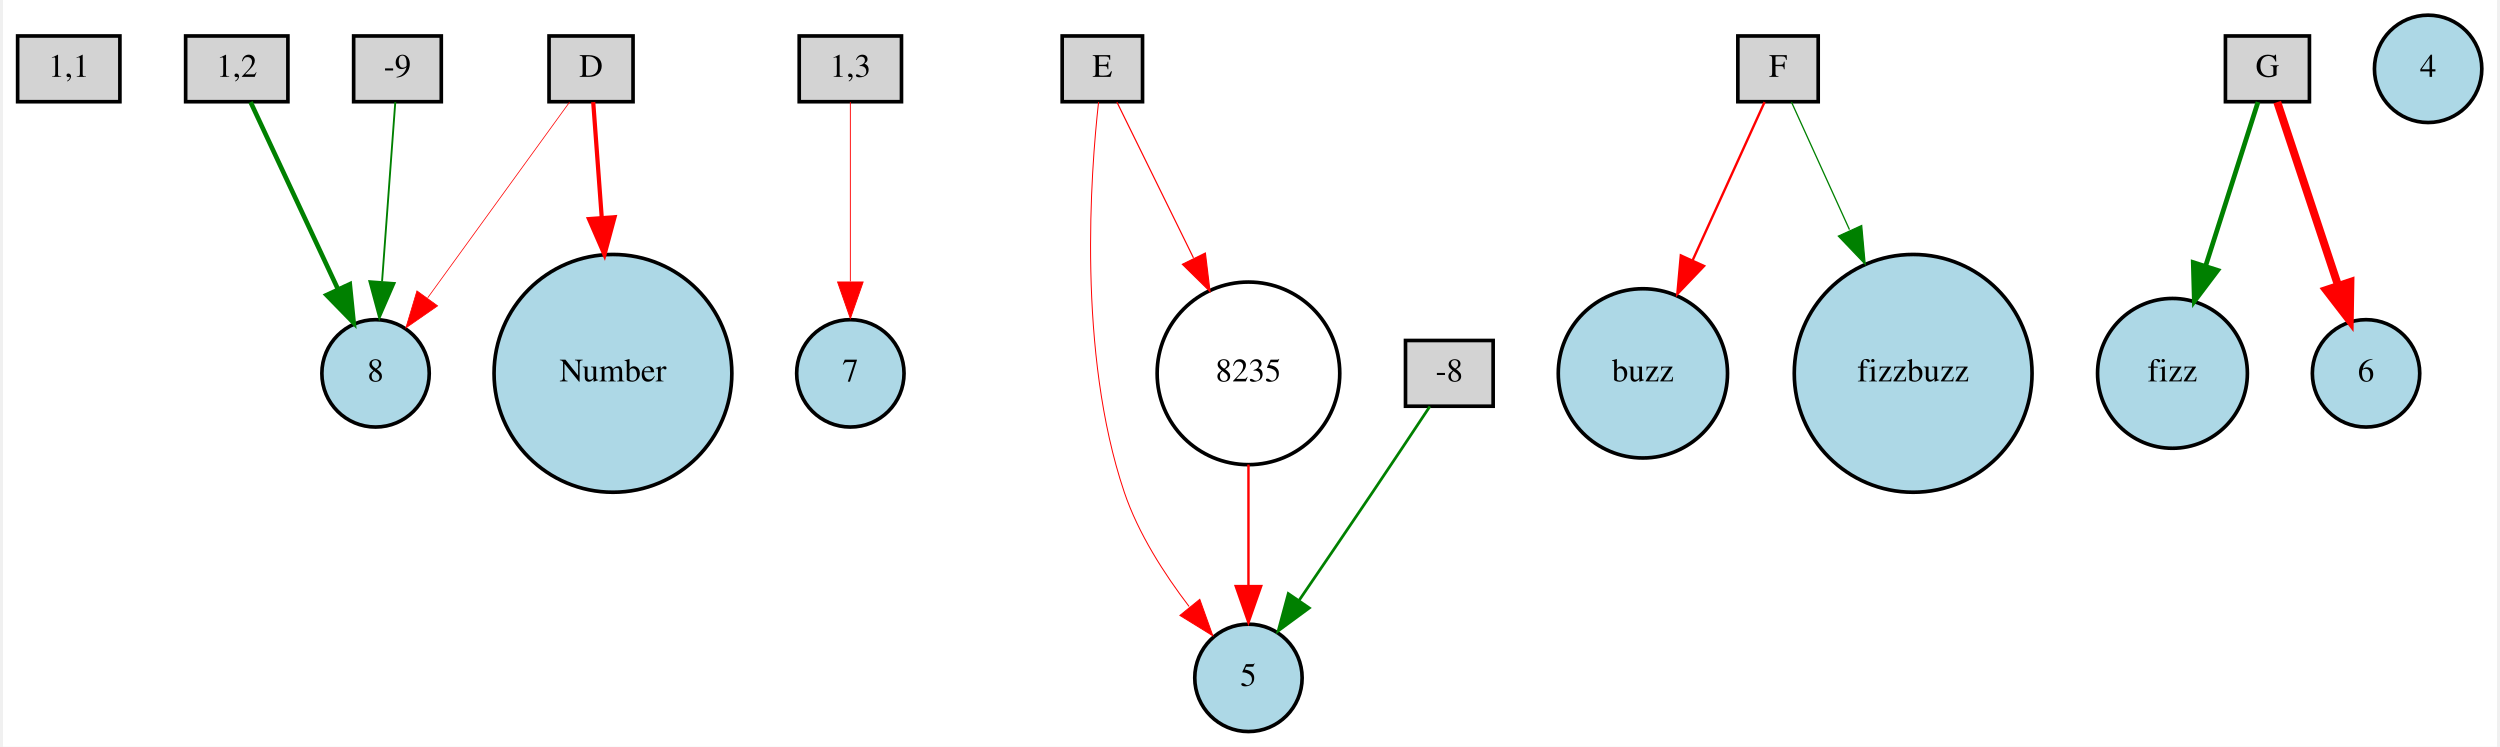
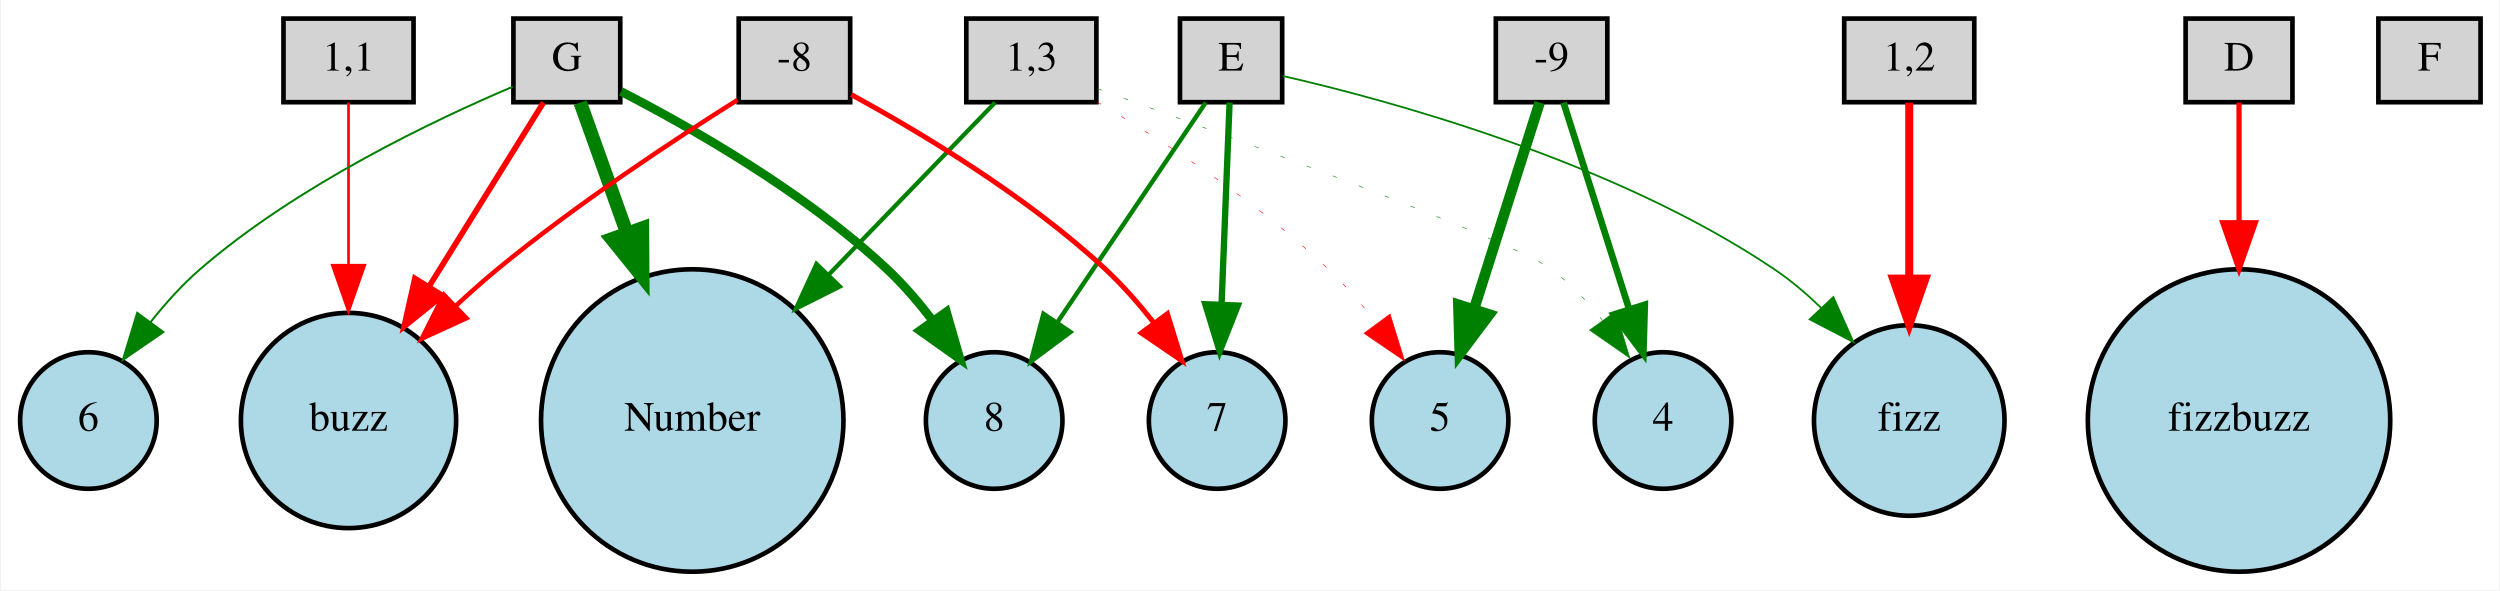
- <svg xmlns="http://www.w3.org/2000/svg" width="683pt" height="204pt" viewBox="0.00 0.00 682.85 204.45">
-   <g id="graph0" class="graph" transform="scale(1 1) rotate(0) translate(4 200.451)">
-     <polygon fill="white" stroke="none" points="-4,4 -4,-200.451 678.849,-200.451 678.849,4 -4,4" />
+ <svg xmlns="http://www.w3.org/2000/svg" width="538pt" height="127pt" viewBox="0.00 0.00 537.85 127.05">
+   <g id="graph0" class="graph" transform="scale(1 1) rotate(0) translate(4 123.054)">
+     <polygon fill="white" stroke="none" points="-4,4 -4,-123.054 533.849,-123.054 533.849,4 -4,4" />
    <g id="node1" class="node">
-       <polygon fill="lightgray" stroke="black" points="28,-190.602 0,-190.602 0,-172.602 28,-172.602 28,-190.602" />
-       <text text-anchor="middle" x="14" y="-179.402" font-family="Times,serif" font-size="9.00">1,1</text>
+       <polygon fill="lightgray" stroke="black" points="84.849,-119.054 56.849,-119.054 56.849,-101.054 84.849,-101.054 84.849,-119.054" />
+       <text text-anchor="middle" x="70.849" y="-107.854" font-family="Times,serif" font-size="9.00">1,1</text>
+     </g>
+     <g id="node12" class="node">
+       <ellipse fill="lightblue" stroke="black" cx="70.849" cy="-32.527" rx="23.17" ry="23.17" />
+       <text text-anchor="middle" x="70.849" y="-30.327" font-family="Times,serif" font-size="9.00">buzz</text>
+     </g>
+     <g id="edge5" class="edge">
+       <path fill="none" stroke="red" stroke-width="0.573" d="M70.849,-100.971C70.849,-92.564 70.849,-78.853 70.849,-65.982" />
+       <polygon fill="red" stroke="red" stroke-width="0.573" points="74.349,-65.957 70.849,-55.958 67.349,-65.957 74.349,-65.957" />
    </g>
    <g id="node2" class="node">
-       <polygon fill="lightgray" stroke="black" points="74,-190.602 46,-190.602 46,-172.602 74,-172.602 74,-190.602" />
-       <text text-anchor="middle" x="60" y="-179.402" font-family="Times,serif" font-size="9.00">1,2</text>
+       <polygon fill="lightgray" stroke="black" points="420.849,-119.054 392.849,-119.054 392.849,-101.054 420.849,-101.054 420.849,-119.054" />
+       <text text-anchor="middle" x="406.849" y="-107.854" font-family="Times,serif" font-size="9.00">1,2</text>
+     </g>
+     <g id="node11" class="node">
+       <ellipse fill="lightblue" stroke="black" cx="406.849" cy="-32.527" rx="20.512" ry="20.512" />
+       <text text-anchor="middle" x="406.849" y="-30.327" font-family="Times,serif" font-size="9.00">fizz</text>
+     </g>
+     <g id="edge2" class="edge">
+       <path fill="none" stroke="red" stroke-width="1.723" d="M406.849,-100.971C406.849,-91.934 406.849,-76.772 406.849,-63.11" />
+       <polygon fill="red" stroke="red" stroke-width="1.723" points="410.349,-63.081 406.849,-53.081 403.349,-63.081 410.349,-63.081" />
+     </g>
+     <g id="node3" class="node">
+       <polygon fill="lightgray" stroke="black" points="231.849,-119.054 203.849,-119.054 203.849,-101.054 231.849,-101.054 231.849,-119.054" />
+       <text text-anchor="middle" x="217.849" y="-107.854" font-family="Times,serif" font-size="9.00">1,3</text>
+     </g>
+     <g id="node10" class="node">
+       <ellipse fill="lightblue" stroke="black" cx="144.849" cy="-32.527" rx="32.554" ry="32.554" />
+       <text text-anchor="middle" x="144.849" y="-30.327" font-family="Times,serif" font-size="9.00">Number</text>
+     </g>
+     <g id="edge7" class="edge">
+       <path fill="none" stroke="green" stroke-width="0.926" d="M210.037,-100.971C201.472,-92.109 187.212,-77.356 174.21,-63.904" />
+       <polygon fill="green" stroke="green" stroke-width="0.926" points="176.627,-61.369 167.161,-56.611 171.594,-66.234 176.627,-61.369" />
+     </g>
+     <g id="node14" class="node">
+       <ellipse fill="lightblue" stroke="black" cx="353.849" cy="-32.527" rx="14.7" ry="14.7" />
+       <text text-anchor="middle" x="353.849" y="-30.327" font-family="Times,serif" font-size="9.00">4</text>
+     </g>
+     <g id="edge16" class="edge">
+       <path fill="none" stroke="green" stroke-width="0.121" stroke-dasharray="1,5" d="M232.077,-103.953C260.369,-93.739 321.683,-71.226 329.849,-65.054 333.89,-62 337.591,-58.095 340.814,-54.081" />
+       <polygon fill="green" stroke="green" stroke-width="0.121" points="343.688,-56.08 346.714,-45.927 338.017,-51.977 343.688,-56.08" />
+     </g>
+     <g id="node15" class="node">
+       <ellipse fill="lightblue" stroke="black" cx="305.849" cy="-32.527" rx="14.7" ry="14.7" />
+       <text text-anchor="middle" x="305.849" y="-30.327" font-family="Times,serif" font-size="9.00">5</text>
+     </g>
+     <g id="edge8" class="edge">
+       <path fill="none" stroke="red" stroke-width="0.126" stroke-dasharray="1,5" d="M232.024,-101.107C245.661,-93.066 266.425,-79.749 281.849,-65.054 285.516,-61.56 289.059,-57.468 292.246,-53.412" />
+       <polygon fill="red" stroke="red" stroke-width="0.126" points="295.085,-55.459 298.213,-45.336 289.455,-51.299 295.085,-55.459" />
+     </g>
+     <g id="node4" class="node">
+       <polygon fill="lightgray" stroke="black" points="489.349,-119.054 466.349,-119.054 466.349,-101.054 489.349,-101.054 489.349,-119.054" />
+       <text text-anchor="middle" x="477.849" y="-107.854" font-family="Times,serif" font-size="9.00">D</text>
+     </g>
+     <g id="node13" class="node">
+       <ellipse fill="lightblue" stroke="black" cx="477.849" cy="-32.527" rx="32.554" ry="32.554" />
+       <text text-anchor="middle" x="477.849" y="-30.327" font-family="Times,serif" font-size="9.00">fizzbuzz</text>
+     </g>
+     <g id="edge12" class="edge">
+       <path fill="none" stroke="red" stroke-width="1.129" d="M477.849,-100.971C477.849,-94.588 477.849,-85.149 477.849,-75.341" />
+       <polygon fill="red" stroke="red" stroke-width="1.129" points="481.349,-75.099 477.849,-65.099 474.349,-75.099 481.349,-75.099" />
+     </g>
+     <g id="node5" class="node">
+       <polygon fill="lightgray" stroke="black" points="271.849,-119.054 249.849,-119.054 249.849,-101.054 271.849,-101.054 271.849,-119.054" />
+       <text text-anchor="middle" x="260.849" y="-107.854" font-family="Times,serif" font-size="9.00">E</text>
+     </g>
+     <g id="edge3" class="edge">
+       <path fill="none" stroke="green" stroke-width="0.388" d="M271.971,-106.704C293.752,-101.726 342.946,-88.596 377.849,-65.054 381.387,-62.668 384.795,-59.768 387.955,-56.704" />
+       <polygon fill="green" stroke="green" stroke-width="0.388" points="390.506,-59.099 394.819,-49.422 385.413,-54.298 390.506,-59.099" />
+     </g>
+     <g id="node17" class="node">
+       <ellipse fill="lightblue" stroke="black" cx="257.849" cy="-32.527" rx="14.7" ry="14.7" />
+       <text text-anchor="middle" x="257.849" y="-30.327" font-family="Times,serif" font-size="9.00">7</text>
+     </g>
+     <g id="edge9" class="edge">
+       <path fill="none" stroke="green" stroke-width="1.365" d="M260.528,-100.971C260.12,-90.682 259.395,-72.452 258.803,-57.537" />
+       <polygon fill="green" stroke="green" stroke-width="1.365" points="262.295,-57.277 258.401,-47.424 255.301,-57.555 262.295,-57.277" />
    </g>
    <g id="node18" class="node">
-       <ellipse fill="lightblue" stroke="black" cx="98" cy="-98.225" rx="14.7" ry="14.7" />
-       <text text-anchor="middle" x="98" y="-96.025" font-family="Times,serif" font-size="9.00">8</text>
+       <ellipse fill="lightblue" stroke="black" cx="209.849" cy="-32.527" rx="14.7" ry="14.7" />
+       <text text-anchor="middle" x="209.849" y="-30.327" font-family="Times,serif" font-size="9.00">8</text>
+     </g>
+     <g id="edge13" class="edge">
+       <path fill="none" stroke="green" stroke-width="0.964" d="M255.391,-100.971C247.83,-89.774 233.918,-69.171 223.452,-53.671" />
+       <polygon fill="green" stroke="green" stroke-width="0.964" points="226.259,-51.574 217.762,-45.245 220.458,-55.491 226.259,-51.574" />
+     </g>
+     <g id="node6" class="node">
+       <polygon fill="lightgray" stroke="black" points="529.849,-119.054 507.849,-119.054 507.849,-101.054 529.849,-101.054 529.849,-119.054" />
+       <text text-anchor="middle" x="518.849" y="-107.854" font-family="Times,serif" font-size="9.00">F</text>
+     </g>
+     <g id="node7" class="node">
+       <polygon fill="lightgray" stroke="black" points="129.349,-119.054 106.349,-119.054 106.349,-101.054 129.349,-101.054 129.349,-119.054" />
+       <text text-anchor="middle" x="117.849" y="-107.854" font-family="Times,serif" font-size="9.00">G</text>
+     </g>
+     <g id="edge10" class="edge">
+       <path fill="none" stroke="green" stroke-width="2.928" d="M120.739,-100.971C123.197,-94.095 126.923,-83.673 130.715,-73.063" />
+       <polygon fill="green" stroke="green" stroke-width="2.928" points="134.112,-73.958 134.183,-63.364 127.521,-71.602 134.112,-73.958" />
+     </g>
+     <g id="edge15" class="edge">
+       <path fill="none" stroke="red" stroke-width="1.226" d="M112.819,-100.971C106.992,-91.606 97.07,-75.662 88.336,-61.628" />
+       <polygon fill="red" stroke="red" stroke-width="1.226" points="91.078,-59.41 82.823,-52.769 85.135,-63.108 91.078,-59.41" />
+     </g>
+     <g id="node16" class="node">
+       <ellipse fill="lightblue" stroke="black" cx="14.849" cy="-32.527" rx="14.7" ry="14.7" />
+       <text text-anchor="middle" x="14.849" y="-30.327" font-family="Times,serif" font-size="9.00">6</text>
    </g>
    <g id="edge6" class="edge">
-       <path fill="none" stroke="green" stroke-width="1.272" d="M63.782,-172.501C69.306,-160.672 79.783,-138.237 87.695,-121.294" />
-       <polygon fill="green" stroke="green" stroke-width="1.272" points="90.94,-122.616 92,-112.075 84.597,-119.655 90.94,-122.616" />
+       <path fill="none" stroke="green" stroke-width="0.432" d="M106.198,-104.386C89.91,-97.479 59.965,-83.357 38.849,-65.054 35.022,-61.737 31.411,-57.72 28.209,-53.68" />
+       <polygon fill="green" stroke="green" stroke-width="0.432" points="31.003,-51.572 22.27,-45.573 25.356,-55.709 31.003,-51.572" />
    </g>
-     <g id="node3" class="node">
-       <polygon fill="lightgray" stroke="black" points="242,-190.602 214,-190.602 214,-172.602 242,-172.602 242,-190.602" />
-       <text text-anchor="middle" x="228" y="-179.402" font-family="Times,serif" font-size="9.00">1,3</text>
+     <g id="edge14" class="edge">
+       <path fill="none" stroke="green" stroke-width="1.892" d="M129.508,-103.355C144.013,-95.895 169.037,-81.784 186.849,-65.054 190.332,-61.782 193.642,-57.92 196.609,-54.042" />
+       <polygon fill="green" stroke="green" stroke-width="1.892" points="199.563,-55.928 202.493,-45.746 193.853,-51.878 199.563,-55.928" />
    </g>
-     <g id="node17" class="node">
-       <ellipse fill="lightblue" stroke="black" cx="228" cy="-98.225" rx="14.7" ry="14.7" />
-       <text text-anchor="middle" x="228" y="-96.025" font-family="Times,serif" font-size="9.00">7</text>
+     <g id="node8" class="node">
+       <polygon fill="lightgray" stroke="black" points="178.849,-119.054 154.849,-119.054 154.849,-101.054 178.849,-101.054 178.849,-119.054" />
+       <text text-anchor="middle" x="166.849" y="-107.854" font-family="Times,serif" font-size="9.00">-8</text>
+     </g>
+     <g id="edge17" class="edge">
+       <path fill="none" stroke="red" stroke-width="0.976" d="M154.601,-101.545C141.372,-93.23 119.902,-79.132 102.849,-65.054 99.91,-62.627 96.926,-59.978 94.023,-57.28" />
+       <polygon fill="red" stroke="red" stroke-width="0.976" points="96.24,-54.556 86.609,-50.141 91.385,-59.599 96.24,-54.556" />
+     </g>
+     <g id="edge4" class="edge">
+       <path fill="none" stroke="red" stroke-width="1.084" d="M179.097,-102.683C193.241,-94.966 216.753,-81 233.849,-65.054 237.553,-61.599 241.111,-57.524 244.302,-53.471" />
+       <polygon fill="red" stroke="red" stroke-width="1.084" points="247.144,-55.514 250.262,-45.389 241.51,-51.359 247.144,-55.514" />
+     </g>
+     <g id="node9" class="node">
+       <polygon fill="lightgray" stroke="black" points="341.849,-119.054 317.849,-119.054 317.849,-101.054 341.849,-101.054 341.849,-119.054" />
+       <text text-anchor="middle" x="329.849" y="-107.854" font-family="Times,serif" font-size="9.00">-9</text>
    </g>
    <g id="edge1" class="edge">
-       <path fill="none" stroke="red" stroke-width="0.251" d="M228,-172.501C228,-161.157 228,-140.059 228,-123.405" />
-       <polygon fill="red" stroke="red" stroke-width="0.251" points="231.5,-123.249 228,-113.249 224.5,-123.249 231.5,-123.249" />
-     </g>
-     <g id="node4" class="node">
-       <polygon fill="lightgray" stroke="black" points="168.5,-190.602 145.5,-190.602 145.5,-172.602 168.5,-172.602 168.5,-190.602" />
-       <text text-anchor="middle" x="157" y="-179.402" font-family="Times,serif" font-size="9.00">D</text>
-     </g>
-     <g id="node10" class="node">
-       <ellipse fill="lightblue" stroke="black" cx="163" cy="-98.225" rx="32.554" ry="32.554" />
-       <text text-anchor="middle" x="163" y="-96.025" font-family="Times,serif" font-size="9.00">Number</text>
-     </g>
-     <g id="edge10" class="edge">
-       <path fill="none" stroke="red" stroke-width="1.153" d="M157.597,-172.501C158.158,-164.901 159.041,-152.922 159.932,-140.835" />
-       <polygon fill="red" stroke="red" stroke-width="1.153" points="163.431,-140.98 160.676,-130.749 156.45,-140.465 163.431,-140.98" />
-     </g>
-     <g id="edge12" class="edge">
-       <path fill="none" stroke="red" stroke-width="0.205" d="M151.127,-172.501C142.142,-160.109 124.718,-136.076 112.274,-118.912" />
-       <polygon fill="red" stroke="red" stroke-width="0.205" points="114.995,-116.703 106.291,-110.661 109.327,-120.811 114.995,-116.703" />
-     </g>
-     <g id="node5" class="node">
-       <polygon fill="lightgray" stroke="black" points="308,-190.602 286,-190.602 286,-172.602 308,-172.602 308,-190.602" />
-       <text text-anchor="middle" x="297" y="-179.402" font-family="Times,serif" font-size="9.00">E</text>
-     </g>
-     <g id="node15" class="node">
-       <ellipse fill="lightblue" stroke="black" cx="337" cy="-14.849" rx="14.7" ry="14.7" />
-       <text text-anchor="middle" x="337" y="-12.649" font-family="Times,serif" font-size="9.00">5</text>
-     </g>
-     <g id="edge4" class="edge">
-       <path fill="none" stroke="red" stroke-width="0.272" d="M295.967,-172.524C293.823,-153.369 290.101,-103.932 303,-65.698 306.818,-54.383 313.977,-43.26 320.746,-34.402" />
-       <polygon fill="red" stroke="red" stroke-width="0.272" points="323.672,-36.35 327.245,-26.376 318.232,-31.945 323.672,-36.35" />
-     </g>
-     <g id="node19" class="node">
-       <ellipse fill="white" stroke="black" cx="337" cy="-98.225" rx="25" ry="25" />
-       <text text-anchor="middle" x="337" y="-96.025" font-family="Times,serif" font-size="9.00">8235</text>
-     </g>
-     <g id="edge13" class="edge">
-       <path fill="none" stroke="red" stroke-width="0.325" d="M300.982,-172.501C305.858,-162.58 314.402,-145.2 321.944,-129.855" />
-       <polygon fill="red" stroke="red" stroke-width="0.325" points="325.199,-131.168 326.469,-120.649 318.917,-128.08 325.199,-131.168" />
-     </g>
-     <g id="node6" class="node">
-       <polygon fill="lightgray" stroke="black" points="493,-190.602 471,-190.602 471,-172.602 493,-172.602 493,-190.602" />
-       <text text-anchor="middle" x="482" y="-179.402" font-family="Times,serif" font-size="9.00">F</text>
-     </g>
-     <g id="node12" class="node">
-       <ellipse fill="lightblue" stroke="black" cx="445" cy="-98.225" rx="23.17" ry="23.17" />
-       <text text-anchor="middle" x="445" y="-96.025" font-family="Times,serif" font-size="9.00">buzz</text>
-     </g>
-     <g id="edge7" class="edge">
-       <path fill="none" stroke="red" stroke-width="0.653" d="M478.317,-172.501C473.746,-162.447 465.691,-144.732 458.646,-129.239" />
-       <polygon fill="red" stroke="red" stroke-width="0.653" points="461.756,-127.622 454.431,-119.967 455.384,-130.519 461.756,-127.622" />
-     </g>
-     <g id="node13" class="node">
-       <ellipse fill="lightblue" stroke="black" cx="519" cy="-98.225" rx="32.554" ry="32.554" />
-       <text text-anchor="middle" x="519" y="-96.025" font-family="Times,serif" font-size="9.00">fizzbuzz</text>
-     </g>
-     <g id="edge9" class="edge">
-       <path fill="none" stroke="green" stroke-width="0.354" d="M485.683,-172.501C489.448,-164.22 495.577,-150.74 501.558,-137.586" />
-       <polygon fill="green" stroke="green" stroke-width="0.354" points="504.898,-138.697 505.851,-128.145 498.526,-135.799 504.898,-138.697" />
-     </g>
-     <g id="node7" class="node">
-       <polygon fill="lightgray" stroke="black" points="627.5,-190.602 604.5,-190.602 604.5,-172.602 627.5,-172.602 627.5,-190.602" />
-       <text text-anchor="middle" x="616" y="-179.402" font-family="Times,serif" font-size="9.00">G</text>
-     </g>
-     <g id="node11" class="node">
-       <ellipse fill="lightblue" stroke="black" cx="590" cy="-98.225" rx="20.512" ry="20.512" />
-       <text text-anchor="middle" x="590" y="-96.025" font-family="Times,serif" font-size="9.00">fizz</text>
-     </g>
-     <g id="edge8" class="edge">
-       <path fill="none" stroke="green" stroke-width="1.303" d="M613.412,-172.501C610.103,-162.146 604.199,-143.665 599.147,-127.854" />
-       <polygon fill="green" stroke="green" stroke-width="1.303" points="602.364,-126.422 595.986,-117.962 595.696,-128.553 602.364,-126.422" />
-     </g>
-     <g id="node16" class="node">
-       <ellipse fill="lightblue" stroke="black" cx="643" cy="-98.225" rx="14.7" ry="14.7" />
-       <text text-anchor="middle" x="643" y="-96.025" font-family="Times,serif" font-size="9.00">6</text>
+       <path fill="none" stroke="green" stroke-width="1.436" d="M332.418,-100.971C335.758,-90.459 341.733,-71.656 346.527,-56.57" />
+       <polygon fill="green" stroke="green" stroke-width="1.436" points="349.917,-57.457 349.61,-46.867 343.246,-55.337 349.917,-57.457" />
    </g>
    <g id="edge11" class="edge">
-       <path fill="none" stroke="red" stroke-width="2.179" d="M618.688,-172.501C622.532,-160.916 629.751,-139.157 635.328,-122.348" />
-       <polygon fill="red" stroke="red" stroke-width="2.179" points="638.716,-123.251 638.543,-112.657 632.072,-121.046 638.716,-123.251" />
-     </g>
-     <g id="node8" class="node">
-       <polygon fill="lightgray" stroke="black" points="404,-107.225 380,-107.225 380,-89.225 404,-89.225 404,-107.225" />
-       <text text-anchor="middle" x="392" y="-96.025" font-family="Times,serif" font-size="9.00">-8</text>
-     </g>
-     <g id="edge5" class="edge">
-       <path fill="none" stroke="green" stroke-width="0.756" d="M386.673,-89.175C382.442,-82.795 376.367,-73.66 371,-65.698 364.413,-55.926 357.049,-45.116 350.864,-36.067" />
-       <polygon fill="green" stroke="green" stroke-width="0.756" points="353.68,-33.985 345.143,-27.709 347.903,-37.938 353.68,-33.985" />
-     </g>
-     <g id="node9" class="node">
-       <polygon fill="lightgray" stroke="black" points="116,-190.602 92,-190.602 92,-172.602 116,-172.602 116,-190.602" />
-       <text text-anchor="middle" x="104" y="-179.402" font-family="Times,serif" font-size="9.00">-9</text>
-     </g>
-     <g id="edge3" class="edge">
-       <path fill="none" stroke="green" stroke-width="0.517" d="M103.403,-172.501C102.566,-161.157 101.011,-140.059 99.783,-123.405" />
-       <polygon fill="green" stroke="green" stroke-width="0.517" points="103.26,-122.965 99.034,-113.249 96.279,-123.48 103.26,-122.965" />
-     </g>
-     <g id="node14" class="node">
-       <ellipse fill="lightblue" stroke="black" cx="660" cy="-181.602" rx="14.7" ry="14.7" />
-       <text text-anchor="middle" x="660" y="-179.402" font-family="Times,serif" font-size="9.00">4</text>
-     </g>
-     <g id="edge2" class="edge">
-       <path fill="none" stroke="red" stroke-width="0.662" d="M337,-73.25C337,-62.811 337,-50.596 337,-40.124" />
-       <polygon fill="red" stroke="red" stroke-width="0.662" points="340.5,-39.989 337,-29.989 333.5,-39.989 340.5,-39.989" />
+       <path fill="none" stroke="green" stroke-width="2.279" d="M327.281,-100.971C323.94,-90.459 317.965,-71.656 313.172,-56.57" />
+       <polygon fill="green" stroke="green" stroke-width="2.279" points="316.452,-55.337 310.088,-46.867 309.781,-57.457 316.452,-55.337" />
    </g>
  </g>
</svg>
